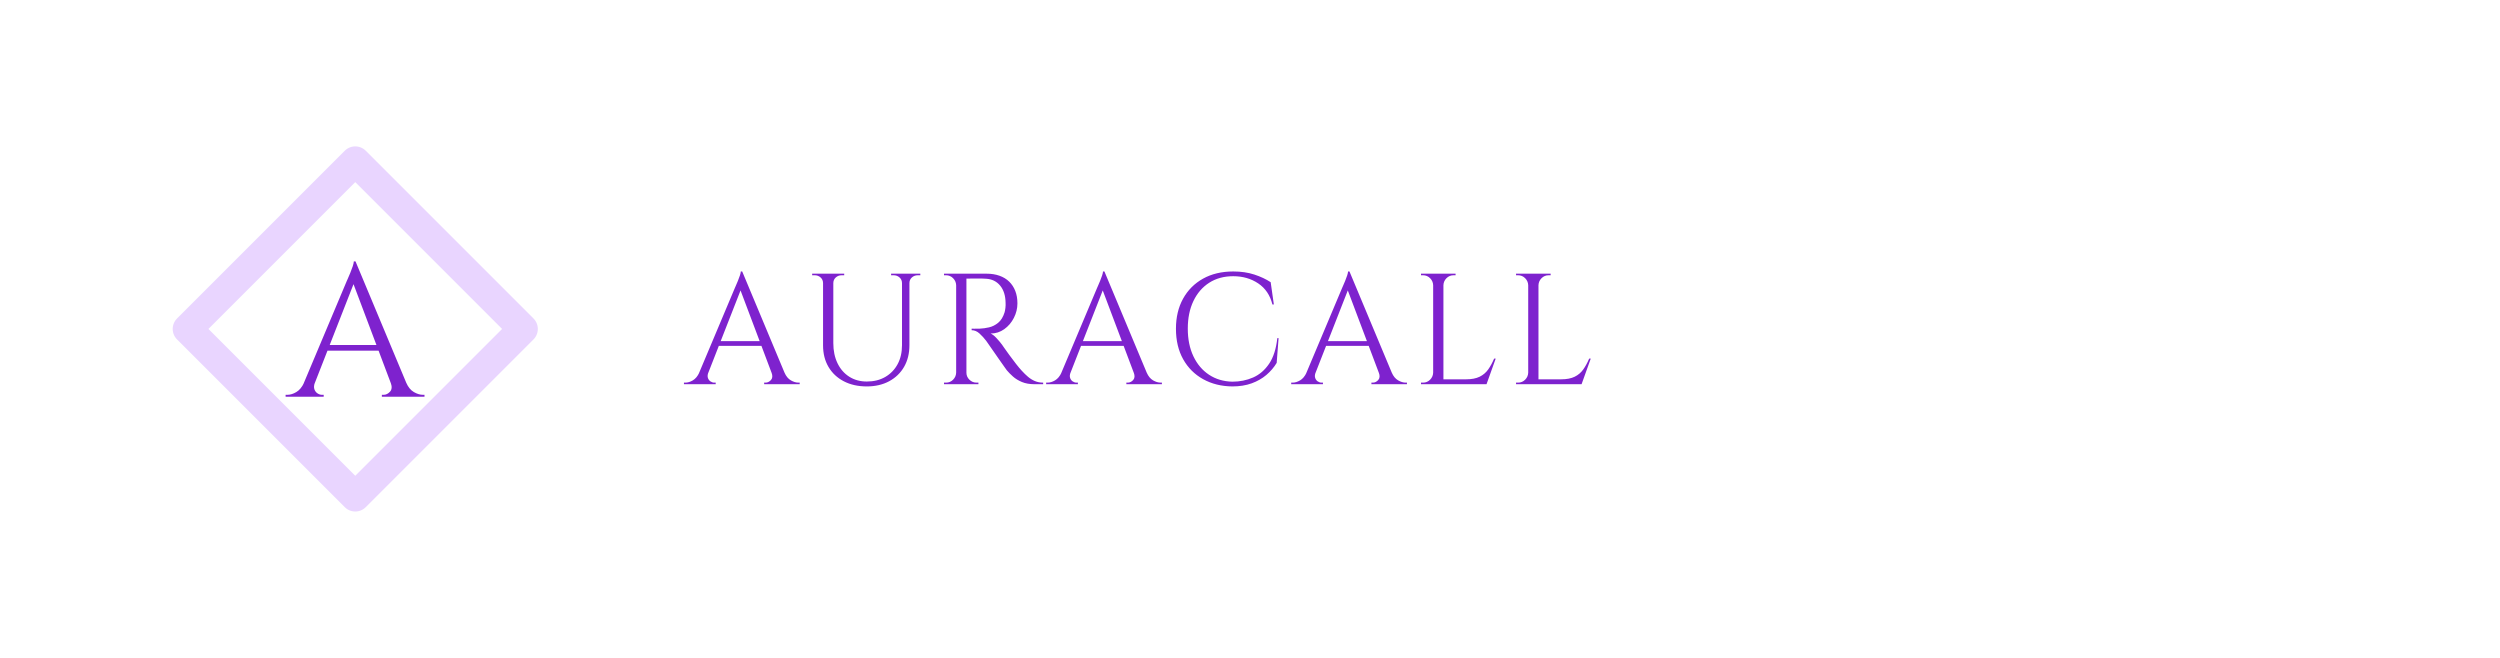
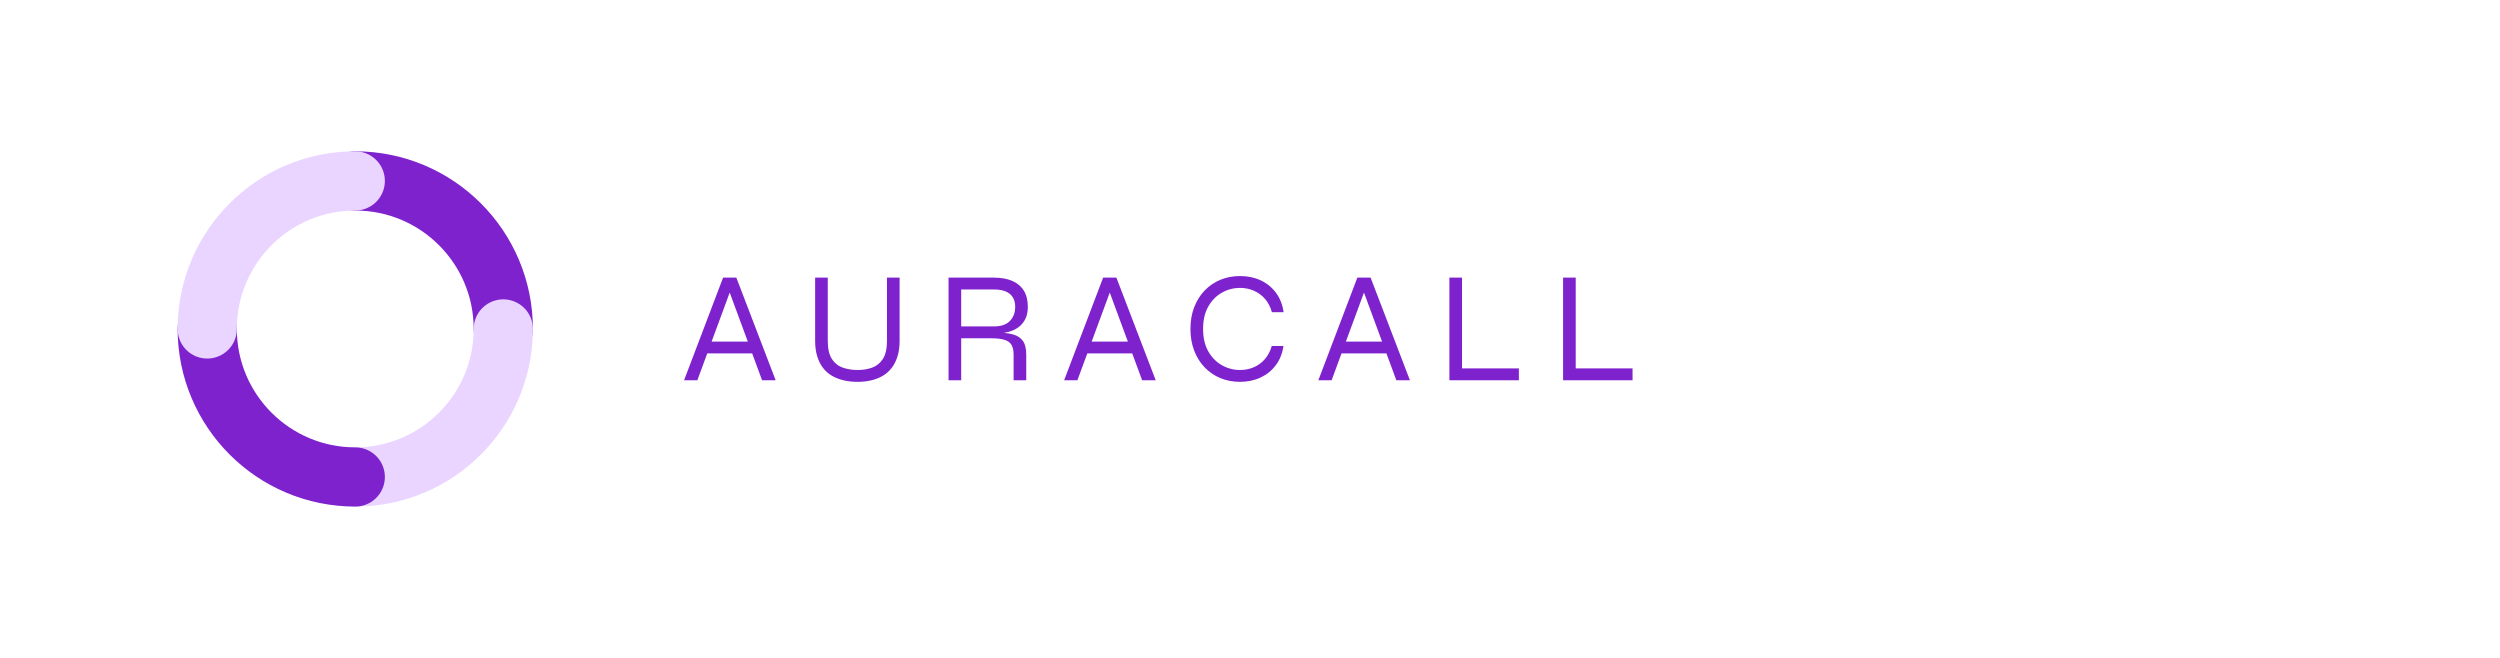
<svg xmlns="http://www.w3.org/2000/svg" viewBox="0 0 380 100" width="100%" height="100%" role="img" aria-label="AuraCall Logo">
-   <polygon points="54.0,24.5 79.5,50.0 54.0,75.5 28.5,50.0" fill="none" stroke="#E9D5FF" stroke-width="4.5" stroke-linejoin="round" />
-   <g transform="translate(43.7, 60.3)">
-     <path d="M10.339 -20.563L18.864 -0.173L16.416 -0.173L9.763 -17.827L10.339 -20.563ZM4.147 -2.102Q3.946 -1.526 4.09 -1.123Q4.234 -0.72 4.565 -0.504Q4.896 -0.288 5.242 -0.288L5.501 -0.288L5.501 0L-0.288 0L-0.288 -0.288Q-0.288 -0.288 -0.158 -0.288Q-0.029 -0.288 -0.029 -0.288Q0.634 -0.288 1.339 -0.706Q2.045 -1.123 2.506 -2.102L4.147 -2.102ZM10.339 -20.563L10.598 -18.547L3.37 -0.086L1.642 -0.086L9.014 -17.597Q9.014 -17.597 9.173 -17.957Q9.331 -18.317 9.547 -18.835Q9.763 -19.354 9.922 -19.843Q10.08 -20.333 10.08 -20.563L10.339 -20.563ZM14.4 -7.862L14.4 -6.998L5.386 -6.998L5.386 -7.862L14.4 -7.862ZM15.696 -2.102L18.058 -2.102Q18.49 -1.123 19.21 -0.706Q19.93 -0.288 20.592 -0.288Q20.592 -0.288 20.707 -0.288Q20.822 -0.288 20.822 -0.288L20.822 0L14.342 0L14.342 -0.288L14.602 -0.288Q15.149 -0.288 15.581 -0.763Q16.013 -1.238 15.696 -2.102Z" fill="#7E22CE" />
+   <g transform="translate(54.0, 50.0)">
+     <path d="M 0,-22.5 A 22.5 22.5 0 0 1 22.5 0" fill="none" stroke="#7E22CE" stroke-width="9.0" stroke-linecap="round" transform="rotate(0)" />
+     <path d="M 0,-22.5 A 22.5 22.5 0 0 1 22.5 0" fill="none" stroke="#E9D5FF" stroke-width="9.0" stroke-linecap="round" transform="rotate(90)" />
+     <path d="M 0,-22.5 A 22.5 22.5 0 0 1 22.5 0" fill="none" stroke="#7E22CE" stroke-width="9.0" stroke-linecap="round" transform="rotate(180)" />
+     <path d="M 0,-22.5 A 22.5 22.5 0 0 1 22.5 0" fill="none" stroke="#E9D5FF" stroke-width="9.0" stroke-linecap="round" transform="rotate(270)" />
  </g>
-   <g transform="translate(104.2, 58.4)">
-     <path d="M8.616 -17.136L15.72 -0.144L13.68 -0.144L8.136 -14.856L8.616 -17.136ZM3.456 -1.752Q3.288 -1.272 3.408 -0.936Q3.528 -0.6 3.804 -0.42Q4.08 -0.24 4.368 -0.24L4.584 -0.24L4.584 0L-0.24 0L-0.24 -0.24Q-0.24 -0.24 -0.132 -0.24Q-0.024 -0.24 -0.024 -0.24Q0.528 -0.24 1.116 -0.588Q1.704 -0.936 2.088 -1.752L3.456 -1.752ZM8.616 -17.136L8.832 -15.456L2.808 -0.072L1.368 -0.072L7.512 -14.664Q7.512 -14.664 7.644 -14.964Q7.776 -15.264 7.956 -15.696Q8.136 -16.128 8.268 -16.536Q8.4 -16.944 8.4 -17.136L8.616 -17.136ZM12 -6.552L12 -5.832L4.488 -5.832L4.488 -6.552L12 -6.552ZM13.08 -1.752L15.048 -1.752Q15.408 -0.936 16.008 -0.588Q16.608 -0.24 17.16 -0.24Q17.16 -0.24 17.256 -0.24Q17.352 -0.24 17.352 -0.24L17.352 0L11.952 0L11.952 -0.24L12.168 -0.24Q12.624 -0.24 12.984 -0.636Q13.344 -1.032 13.08 -1.752ZM22.464 -16.8L22.464 -6.24Q22.464 -4.512 23.1 -3.192Q23.736 -1.872 24.888 -1.14Q26.04 -0.408 27.552 -0.408Q29.16 -0.408 30.36 -1.104Q31.56 -1.8 32.232 -3.036Q32.904 -4.272 32.904 -5.928L32.904 -16.8L34.032 -16.8L34.032 -5.928Q34.032 -4.056 33.228 -2.652Q32.424 -1.248 30.96 -0.456Q29.496 0.336 27.552 0.336Q25.56 0.336 24.06 -0.444Q22.56 -1.224 21.732 -2.628Q20.904 -4.032 20.904 -5.904L20.904 -16.8L22.464 -16.8ZM20.976 -16.8L20.976 -15.36L20.904 -15.36Q20.904 -15.888 20.532 -16.224Q20.16 -16.56 19.632 -16.56Q19.632 -16.56 19.44 -16.56Q19.248 -16.56 19.248 -16.56L19.248 -16.8L20.976 -16.8ZM24.12 -16.8L24.12 -16.56Q24.12 -16.56 23.928 -16.56Q23.736 -16.56 23.736 -16.56Q23.208 -16.56 22.836 -16.224Q22.464 -15.888 22.464 -15.36L22.416 -15.36L22.416 -16.8L24.12 -16.8ZM32.976 -16.8L32.976 -15.36L32.904 -15.36Q32.904 -15.888 32.532 -16.224Q32.16 -16.56 31.632 -16.56Q31.632 -16.56 31.44 -16.56Q31.248 -16.56 31.248 -16.56L31.248 -16.8L32.976 -16.8ZM35.688 -16.8L35.688 -16.56Q35.688 -16.56 35.496 -16.56Q35.304 -16.56 35.304 -16.56Q34.776 -16.56 34.404 -16.224Q34.032 -15.888 34.032 -15.36L33.984 -15.36L33.984 -16.8L35.688 -16.8ZM42.384 -16.8L45.768 -16.8Q46.848 -16.8 47.724 -16.488Q48.6 -16.176 49.2 -15.588Q49.8 -15 50.124 -14.172Q50.448 -13.344 50.448 -12.288Q50.448 -11.136 49.908 -10.08Q49.368 -9.024 48.444 -8.364Q47.52 -7.704 46.368 -7.704Q46.776 -7.536 47.256 -7.02Q47.736 -6.504 48.096 -6.024Q48.096 -6.024 48.42 -5.556Q48.744 -5.088 49.236 -4.416Q49.728 -3.744 50.232 -3.096Q50.736 -2.448 51.096 -2.064Q51.576 -1.536 52.056 -1.128Q52.536 -0.72 53.1 -0.48Q53.664 -0.24 54.36 -0.24L54.36 0L53.04 0C52.304 0 51.668 -0.112 51.132 -0.336Q50.328 -0.672 49.776 -1.164Q49.224 -1.656 48.84 -2.112Q48.768 -2.208 48.444 -2.664Q48.12 -3.12 47.676 -3.756Q47.232 -4.392 46.8 -5.016Q46.368 -5.64 46.056 -6.084Q45.744 -6.528 45.696 -6.6Q45.24 -7.2 44.688 -7.704Q44.136 -8.208 43.488 -8.208L43.488 -8.448Q43.488 -8.448 43.86 -8.436Q44.232 -8.424 44.76 -8.448Q45.384 -8.472 46.128 -8.64Q46.872 -8.808 47.52 -9.336Q48.168 -9.864 48.504 -10.944Q48.576 -11.208 48.624 -11.604Q48.672 -12 48.648 -12.384Q48.624 -14.016 47.82 -14.988Q47.016 -15.96 45.672 -16.032Q45 -16.08 44.292 -16.068Q43.584 -16.056 43.104 -16.056Q42.624 -16.056 42.624 -16.056Q42.624 -16.08 42.564 -16.26Q42.504 -16.44 42.444 -16.62Q42.384 -16.8 42.384 -16.8ZM42.696 -16.8L42.696 0L41.136 0L41.136 -16.8L42.696 -16.8ZM41.208 -1.752L41.208 0L39.288 0L39.288 -0.24Q39.288 -0.24 39.444 -0.24Q39.6 -0.24 39.6 -0.24Q40.224 -0.24 40.668 -0.684Q41.112 -1.128 41.136 -1.752L41.208 -1.752ZM41.208 -15.048L41.136 -15.048Q41.112 -15.672 40.668 -16.116Q40.224 -16.56 39.6 -16.56Q39.6 -16.56 39.444 -16.56Q39.288 -16.56 39.288 -16.56L39.288 -16.8L41.208 -16.8L41.208 -15.048ZM42.624 -1.752L42.696 -1.752Q42.696 -1.128 43.152 -0.684Q43.608 -0.24 44.232 -0.24Q44.232 -0.24 44.376 -0.24Q44.52 -0.24 44.52 -0.24L44.52 0L42.624 0L42.624 -1.752ZM63.672 -17.136L70.776 -0.144L68.736 -0.144L63.192 -14.856L63.672 -17.136ZM58.512 -1.752Q58.344 -1.272 58.464 -0.936Q58.584 -0.6 58.86 -0.42Q59.136 -0.24 59.424 -0.24L59.64 -0.24L59.64 0L54.816 0L54.816 -0.24Q54.816 -0.24 54.924 -0.24Q55.032 -0.24 55.032 -0.24Q55.584 -0.24 56.172 -0.588Q56.76 -0.936 57.144 -1.752L58.512 -1.752ZM63.672 -17.136L63.888 -15.456L57.864 -0.072L56.424 -0.072L62.568 -14.664Q62.568 -14.664 62.7 -14.964Q62.832 -15.264 63.012 -15.696Q63.192 -16.128 63.324 -16.536Q63.456 -16.944 63.456 -17.136L63.672 -17.136ZM67.056 -6.552L67.056 -5.832L59.544 -5.832L59.544 -6.552L67.056 -6.552ZM68.136 -1.752L70.104 -1.752Q70.464 -0.936 71.064 -0.588Q71.664 -0.24 72.216 -0.24Q72.216 -0.24 72.312 -0.24Q72.408 -0.24 72.408 -0.24L72.408 0L67.008 0L67.008 -0.24L67.224 -0.24Q67.68 -0.24 68.04 -0.636Q68.4 -1.032 68.136 -1.752ZM90.144 -7.008L89.856 -3.24Q89.232 -2.208 88.284 -1.404Q87.336 -0.6 86.052 -0.132Q84.768 0.336 83.112 0.336Q80.616 0.312 78.672 -0.768Q76.728 -1.848 75.636 -3.804Q74.544 -5.76 74.544 -8.424Q74.544 -11.04 75.624 -12.996Q76.704 -14.952 78.66 -16.044Q80.616 -17.136 83.256 -17.136Q85.032 -17.136 86.46 -16.668Q87.888 -16.2 88.944 -15.504L89.424 -12.12L89.208 -12.12Q88.68 -14.232 87.048 -15.324Q85.416 -16.416 83.256 -16.416Q81.144 -16.416 79.596 -15.42Q78.048 -14.424 77.196 -12.636Q76.344 -10.848 76.344 -8.448Q76.344 -6.048 77.196 -4.248Q78.048 -2.448 79.572 -1.44Q81.096 -0.432 83.112 -0.384Q84.816 -0.384 86.268 -1.02Q87.72 -1.656 88.704 -3.108Q89.688 -4.56 89.952 -7.008L90.144 -7.008ZM100.92 -17.136L108.024 -0.144L105.984 -0.144L100.44 -14.856L100.92 -17.136ZM95.76 -1.752Q95.592 -1.272 95.712 -0.936Q95.832 -0.6 96.108 -0.42Q96.384 -0.24 96.672 -0.24L96.888 -0.24L96.888 0L92.064 0L92.064 -0.24Q92.064 -0.24 92.172 -0.24Q92.28 -0.24 92.28 -0.24Q92.832 -0.24 93.42 -0.588Q94.008 -0.936 94.392 -1.752L95.76 -1.752ZM100.92 -17.136L101.136 -15.456L95.112 -0.072L93.672 -0.072L99.816 -14.664Q99.816 -14.664 99.948 -14.964Q100.08 -15.264 100.26 -15.696Q100.44 -16.128 100.572 -16.536Q100.704 -16.944 100.704 -17.136L100.92 -17.136ZM104.304 -6.552L104.304 -5.832L96.792 -5.832L96.792 -6.552L104.304 -6.552ZM105.384 -1.752L107.352 -1.752Q107.712 -0.936 108.312 -0.588Q108.912 -0.24 109.464 -0.24Q109.464 -0.24 109.56 -0.24Q109.656 -0.24 109.656 -0.24L109.656 0L104.256 0L104.256 -0.24L104.472 -0.24Q104.928 -0.24 105.288 -0.636Q105.648 -1.032 105.384 -1.752ZM115.2 -16.8L115.2 0L113.64 0L113.64 -16.8L115.2 -16.8ZM121.68 -0.744L121.68 0L115.128 0L115.128 -0.744L121.68 -0.744ZM123.144 -3.888L121.752 0L117.768 0L118.632 -0.744Q119.904 -0.744 120.708 -1.14Q121.512 -1.536 122.016 -2.256Q122.52 -2.976 122.904 -3.888L123.144 -3.888ZM113.712 -1.752L113.712 0L111.792 0L111.792 -0.24Q111.792 -0.24 111.948 -0.24Q112.104 -0.24 112.104 -0.24Q112.728 -0.24 113.172 -0.684Q113.616 -1.128 113.64 -1.752L113.712 -1.752ZM113.712 -15.048L113.64 -15.048Q113.616 -15.672 113.172 -16.116Q112.728 -16.56 112.104 -16.56Q112.104 -16.56 111.948 -16.56Q111.792 -16.56 111.792 -16.56L111.792 -16.8L113.712 -16.8L113.712 -15.048ZM115.128 -15.048L115.128 -16.8L117.048 -16.8L117.048 -16.56Q117.024 -16.56 116.88 -16.56Q116.736 -16.56 116.736 -16.56Q116.112 -16.56 115.668 -16.116Q115.224 -15.672 115.2 -15.048L115.128 -15.048ZM129.648 -16.8L129.648 0L128.088 0L128.088 -16.8L129.648 -16.8ZM136.128 -0.744L136.128 0L129.576 0L129.576 -0.744L136.128 -0.744ZM137.592 -3.888L136.2 0L132.216 0L133.08 -0.744Q134.352 -0.744 135.156 -1.14Q135.96 -1.536 136.464 -2.256Q136.968 -2.976 137.352 -3.888L137.592 -3.888ZM128.16 -1.752L128.16 0L126.24 0L126.24 -0.24Q126.24 -0.24 126.396 -0.24Q126.552 -0.24 126.552 -0.24Q127.176 -0.24 127.62 -0.684Q128.064 -1.128 128.088 -1.752L128.16 -1.752ZM128.16 -15.048L128.088 -15.048Q128.064 -15.672 127.62 -16.116Q127.176 -16.56 126.552 -16.56Q126.552 -16.56 126.396 -16.56Q126.24 -16.56 126.24 -16.56L126.24 -16.8L128.16 -16.8L128.16 -15.048ZM129.576 -15.048L129.576 -16.8L131.496 -16.8L131.496 -16.56Q131.472 -16.56 131.328 -16.56Q131.184 -16.56 131.184 -16.56Q130.56 -16.56 130.116 -16.116Q129.672 -15.672 129.648 -15.048L129.576 -15.048Z" fill="#7E22CE" />
+   <g transform="translate(103.5, 57.8)">
+     <path d="M3.648 -4.08L3.648 -5.88L11.136 -5.88L11.136 -4.08L3.648 -4.08ZM0.48 0L6.408 -15.6L8.424 -15.6L14.4 0L12.336 0L7.128 -14.112L7.704 -14.112L2.496 0L0.48 0ZM31.32 -6L31.32 -15.6L33.24 -15.6L33.24 -6Q33.24 -4.68 32.928 -3.66Q32.616 -2.64 32.052 -1.896Q31.488 -1.152 30.696 -0.684Q29.904 -0.216 28.932 0.012Q27.96 0.24 26.856 0.24Q25.728 0.24 24.744 0.012Q23.76 -0.216 22.956 -0.684Q22.152 -1.152 21.588 -1.896Q21.024 -2.64 20.712 -3.66Q20.4 -4.68 20.4 -6L20.4 -15.6L22.32 -15.6L22.32 -6Q22.32 -4.2 22.944 -3.24Q23.568 -2.28 24.6 -1.92Q25.632 -1.56 26.856 -1.56Q28.056 -1.56 29.064 -1.92Q30.072 -2.28 30.696 -3.24Q31.32 -4.2 31.32 -6ZM40.68 0L40.68 -15.6L47.568 -15.6Q49.2 -15.6 50.352 -15.108Q51.504 -14.616 52.116 -13.632Q52.728 -12.648 52.728 -11.16Q52.728 -10.152 52.404 -9.432Q52.08 -8.712 51.504 -8.22Q50.928 -7.728 50.148 -7.464Q49.368 -7.2 48.456 -7.128L48.384 -7.248Q49.656 -7.2 50.568 -6.936Q51.48 -6.672 51.984 -5.976Q52.488 -5.28 52.488 -3.888L52.488 0L50.568 0L50.568 -3.888Q50.568 -4.848 50.244 -5.388Q49.92 -5.928 49.164 -6.156Q48.408 -6.384 47.088 -6.384L42.6 -6.384L42.6 0L40.68 0ZM42.6 -8.184L47.568 -8.184Q49.2 -8.184 50.004 -9.012Q50.808 -9.84 50.808 -11.16Q50.808 -12.432 50.004 -13.116Q49.2 -13.8 47.568 -13.8L42.6 -13.8L42.6 -8.184ZM61.416 -4.08L61.416 -5.88L68.904 -5.88L68.904 -4.08L61.416 -4.08ZM58.248 0L64.176 -15.6L66.192 -15.6L72.168 0L70.104 0L64.896 -14.112L65.472 -14.112L60.264 0L58.248 0ZM91.584 -5.208Q91.344 -3.528 90.432 -2.304Q89.52 -1.08 88.116 -0.42Q86.712 0.24 84.984 0.24Q83.376 0.24 82.008 -0.324Q80.64 -0.888 79.62 -1.944Q78.6 -3 78.024 -4.488Q77.448 -5.976 77.448 -7.8Q77.448 -9.648 78.024 -11.124Q78.6 -12.6 79.62 -13.656Q80.64 -14.712 82.008 -15.276Q83.376 -15.84 84.984 -15.84Q86.736 -15.84 88.14 -15.18Q89.544 -14.52 90.456 -13.284Q91.368 -12.048 91.608 -10.344L89.832 -10.344Q89.496 -11.544 88.788 -12.36Q88.08 -13.176 87.096 -13.608Q86.112 -14.04 84.984 -14.04Q83.52 -14.04 82.236 -13.32Q80.952 -12.6 80.16 -11.208Q79.368 -9.816 79.368 -7.8Q79.368 -5.784 80.16 -4.392Q80.952 -3 82.236 -2.28Q83.52 -1.56 84.984 -1.56Q86.112 -1.56 87.084 -1.98Q88.056 -2.4 88.764 -3.216Q89.472 -4.032 89.808 -5.208L91.584 -5.208ZM100.056 -4.08L100.056 -5.88L107.544 -5.88L107.544 -4.08L100.056 -4.08ZM96.888 0L102.816 -15.6L104.832 -15.6L110.808 0L108.744 0L103.536 -14.112L104.112 -14.112L98.904 0L96.888 0ZM118.728 -15.6L118.728 -1.8L127.368 -1.8L127.368 0L116.808 0L116.808 -15.6L118.728 -15.6ZM136.008 -15.6L136.008 -1.8L144.648 -1.8L144.648 0L134.088 0L134.088 -15.6L136.008 -15.6Z" fill="#7E22CE" />
  </g>
</svg>
